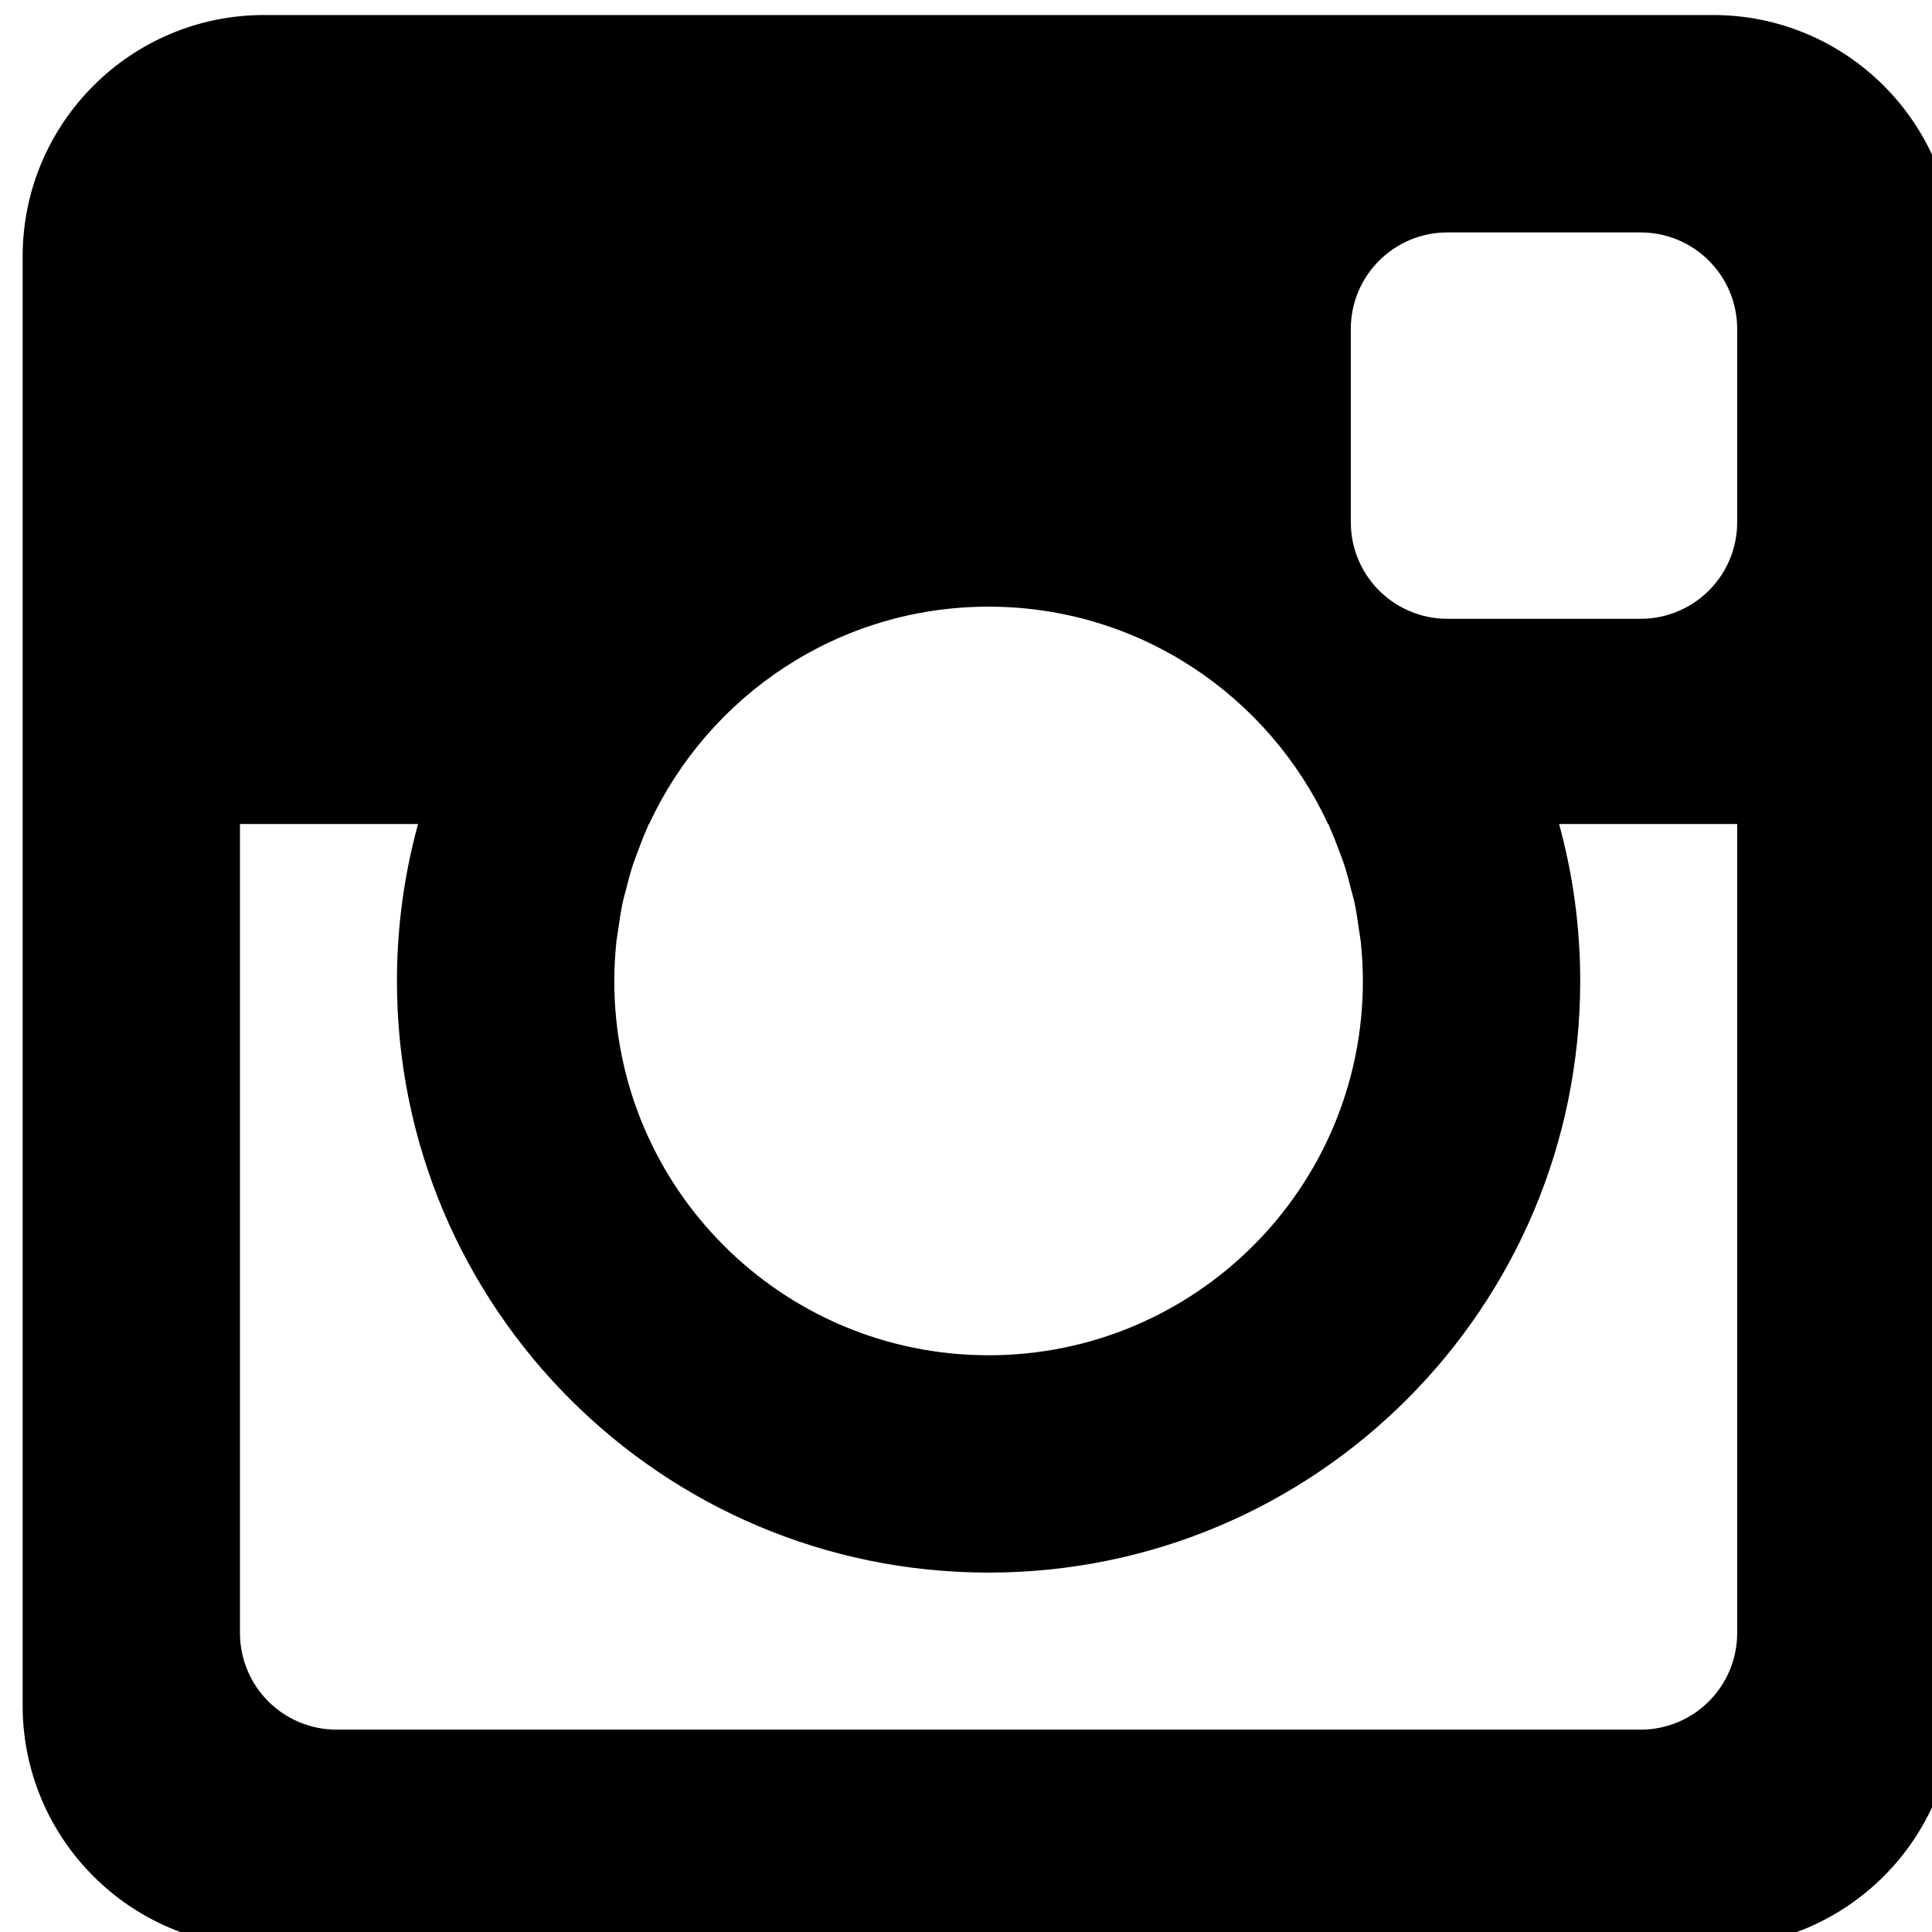
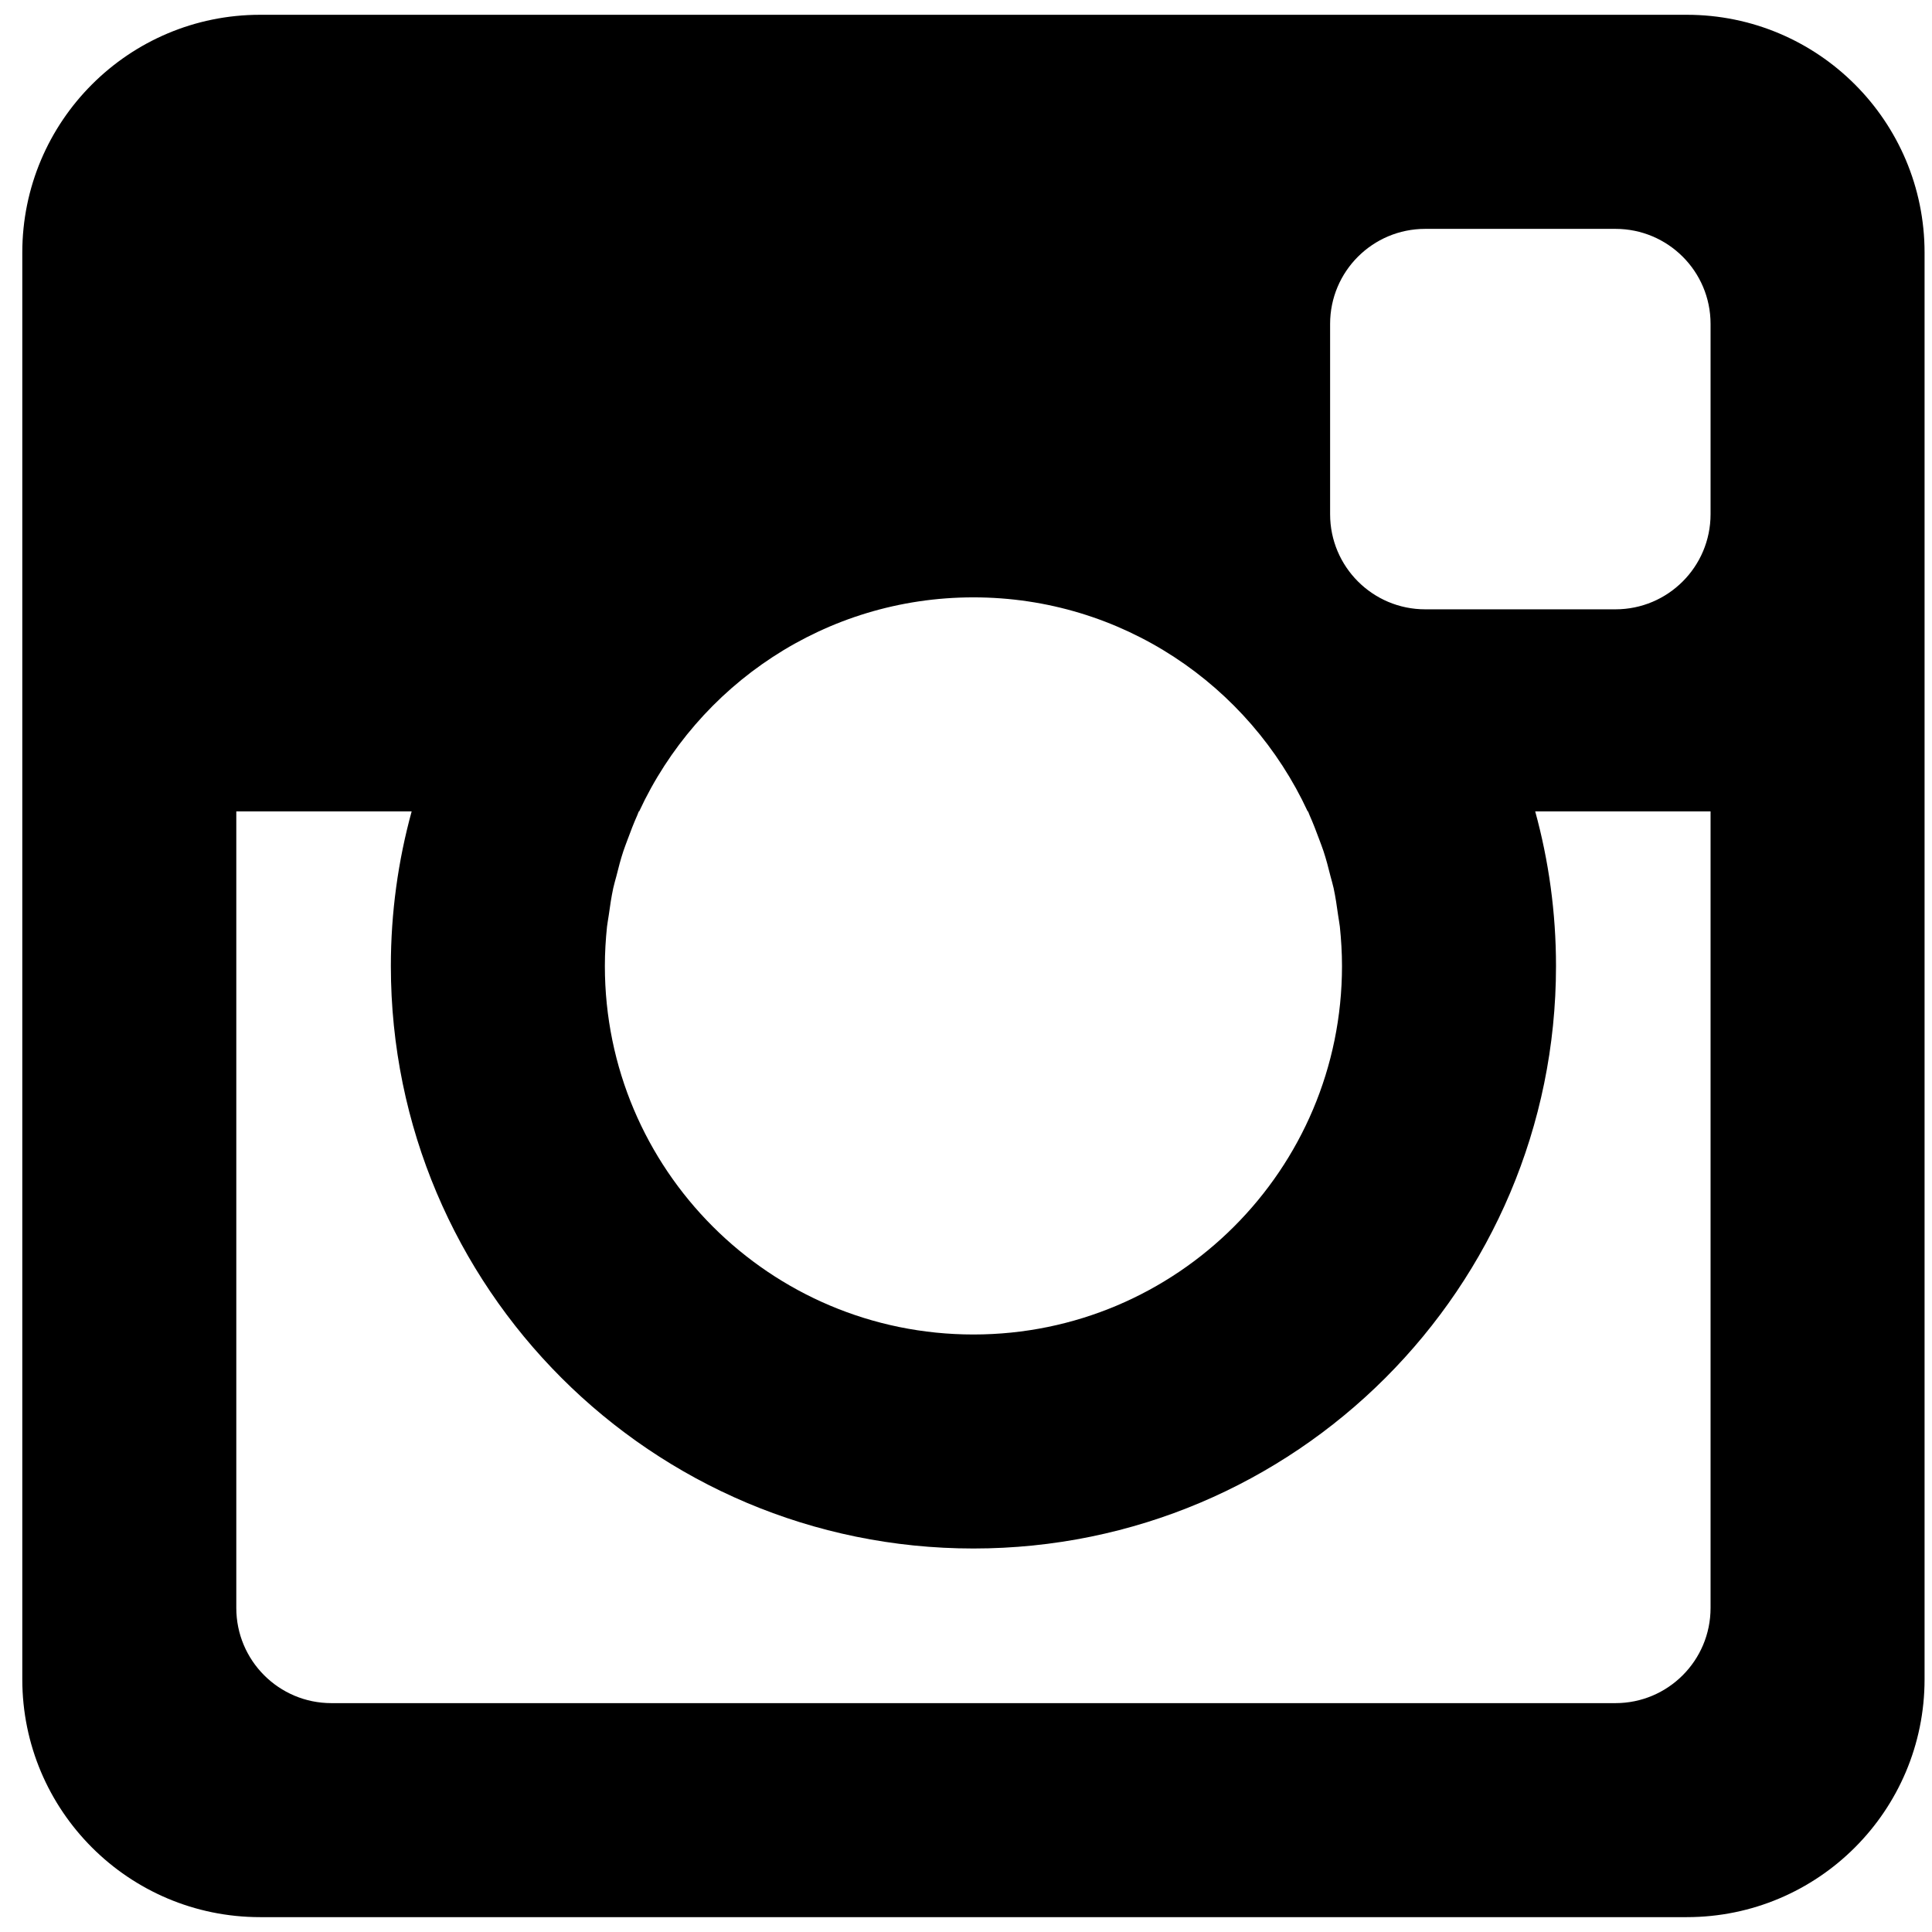
- <svg xmlns="http://www.w3.org/2000/svg" viewbox="0 0 26 26">
+ <svg xmlns="http://www.w3.org/2000/svg" viewBox="0 0 26 26">
  <path d="M22.700,25.800 L3.500,25.800 C1.733,25.800 0.300,24.367 0.300,22.599 L0.300,3.400 C0.300,1.632 1.733,0.199 3.500,0.199 L22.700,0.199 C24.467,0.199 25.900,1.632 25.900,3.400 L25.900,22.599 C25.900,24.367 24.467,25.800 22.700,25.800 ZM13.100,8.039 C11.104,8.039 9.389,9.221 8.602,10.919 L8.597,10.919 C8.589,10.937 8.583,10.956 8.575,10.974 C8.528,11.079 8.487,11.187 8.447,11.295 C8.428,11.348 8.407,11.399 8.390,11.451 C8.353,11.563 8.323,11.676 8.295,11.791 C8.281,11.844 8.265,11.897 8.253,11.951 C8.227,12.072 8.209,12.195 8.192,12.319 C8.185,12.369 8.175,12.418 8.169,12.469 C8.151,12.643 8.140,12.820 8.140,13.000 C8.140,15.739 10.361,17.959 13.100,17.959 C15.839,17.959 18.060,15.739 18.060,13.000 C18.060,12.820 18.049,12.643 18.031,12.469 C18.025,12.418 18.015,12.369 18.008,12.319 C17.991,12.195 17.973,12.072 17.947,11.951 C17.935,11.897 17.919,11.844 17.905,11.791 C17.877,11.676 17.847,11.563 17.810,11.451 C17.793,11.399 17.772,11.348 17.753,11.295 C17.713,11.187 17.672,11.079 17.625,10.974 C17.617,10.956 17.611,10.937 17.603,10.919 L17.598,10.919 C16.811,9.221 15.096,8.039 13.100,8.039 ZM23.020,4.359 C23.020,3.652 22.447,3.080 21.740,3.080 L19.180,3.080 C18.473,3.080 17.900,3.652 17.900,4.359 L17.900,6.920 C17.900,7.627 18.473,8.200 19.180,8.200 L21.740,8.200 C22.447,8.200 23.020,7.627 23.020,6.920 L23.020,4.359 ZM23.020,10.919 L20.660,10.919 C20.842,11.582 20.940,12.280 20.940,13.000 C20.940,17.330 17.430,20.839 13.100,20.839 C8.770,20.839 5.260,17.330 5.260,13.000 C5.260,12.280 5.358,11.582 5.540,10.919 L3.180,10.919 L3.180,21.639 C3.180,22.347 3.753,22.920 4.460,22.920 L21.740,22.920 C22.447,22.920 23.020,22.347 23.020,21.639 L23.020,10.919 Z" />
</svg>
